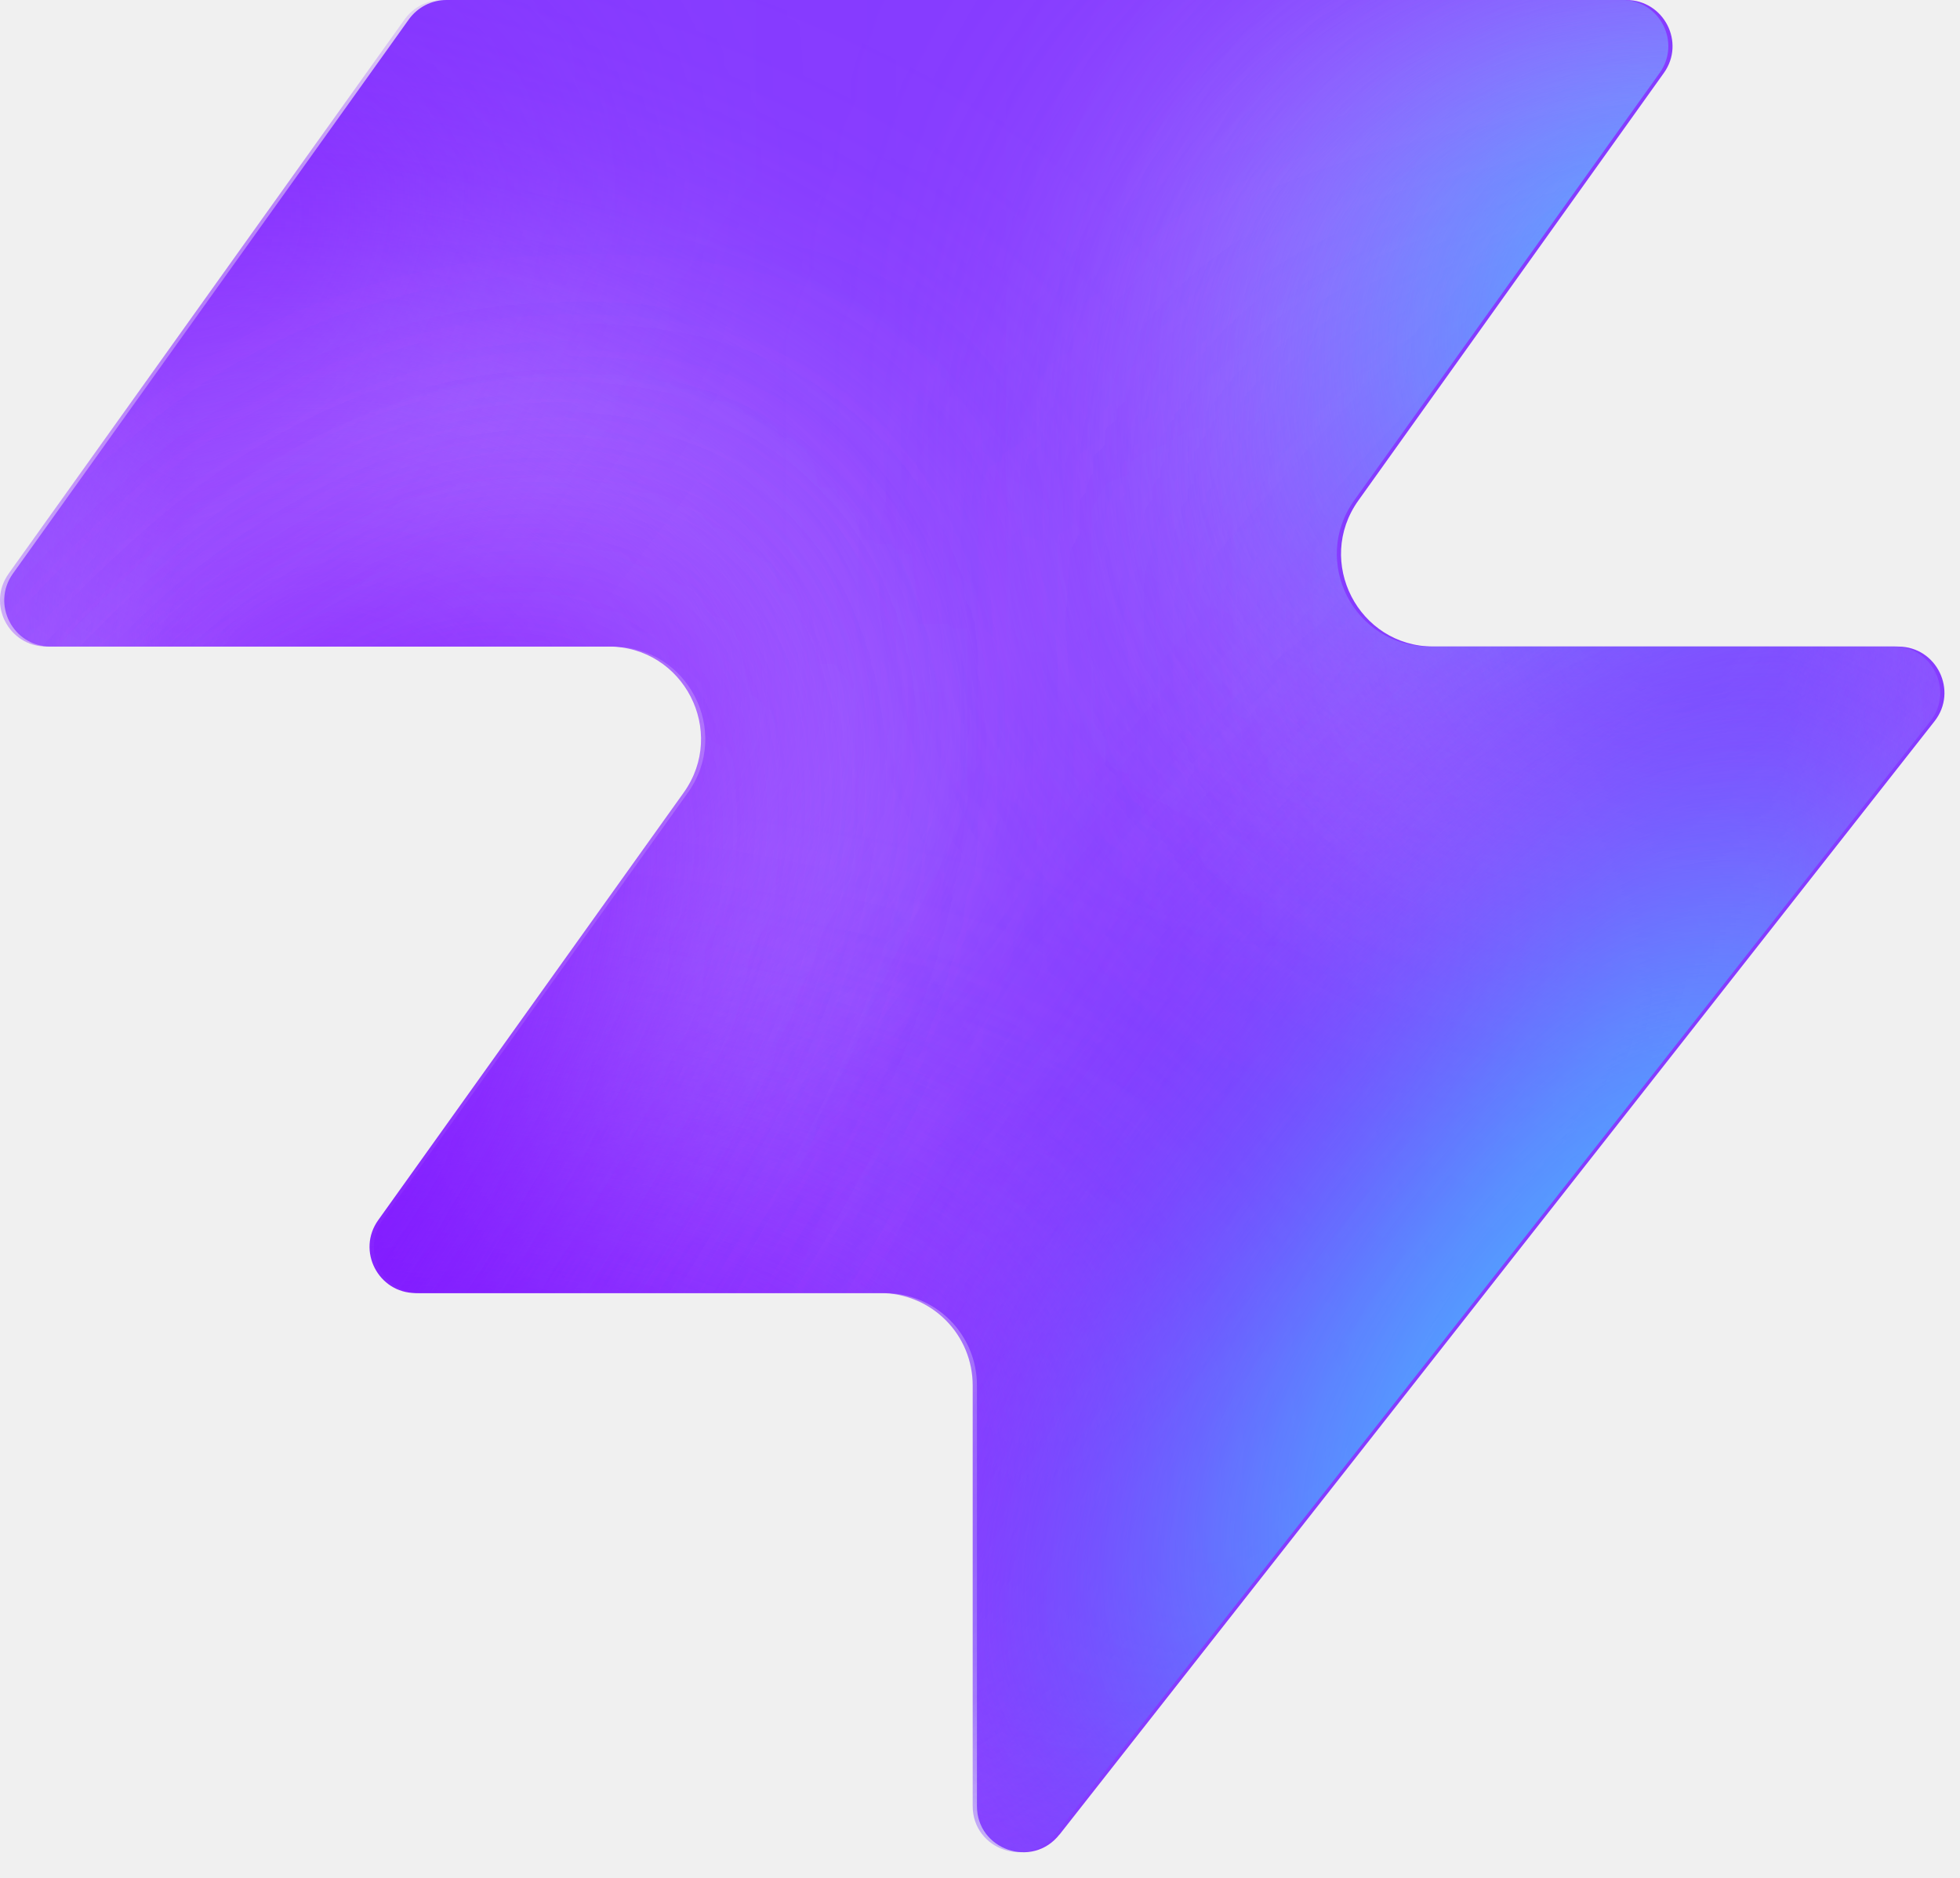
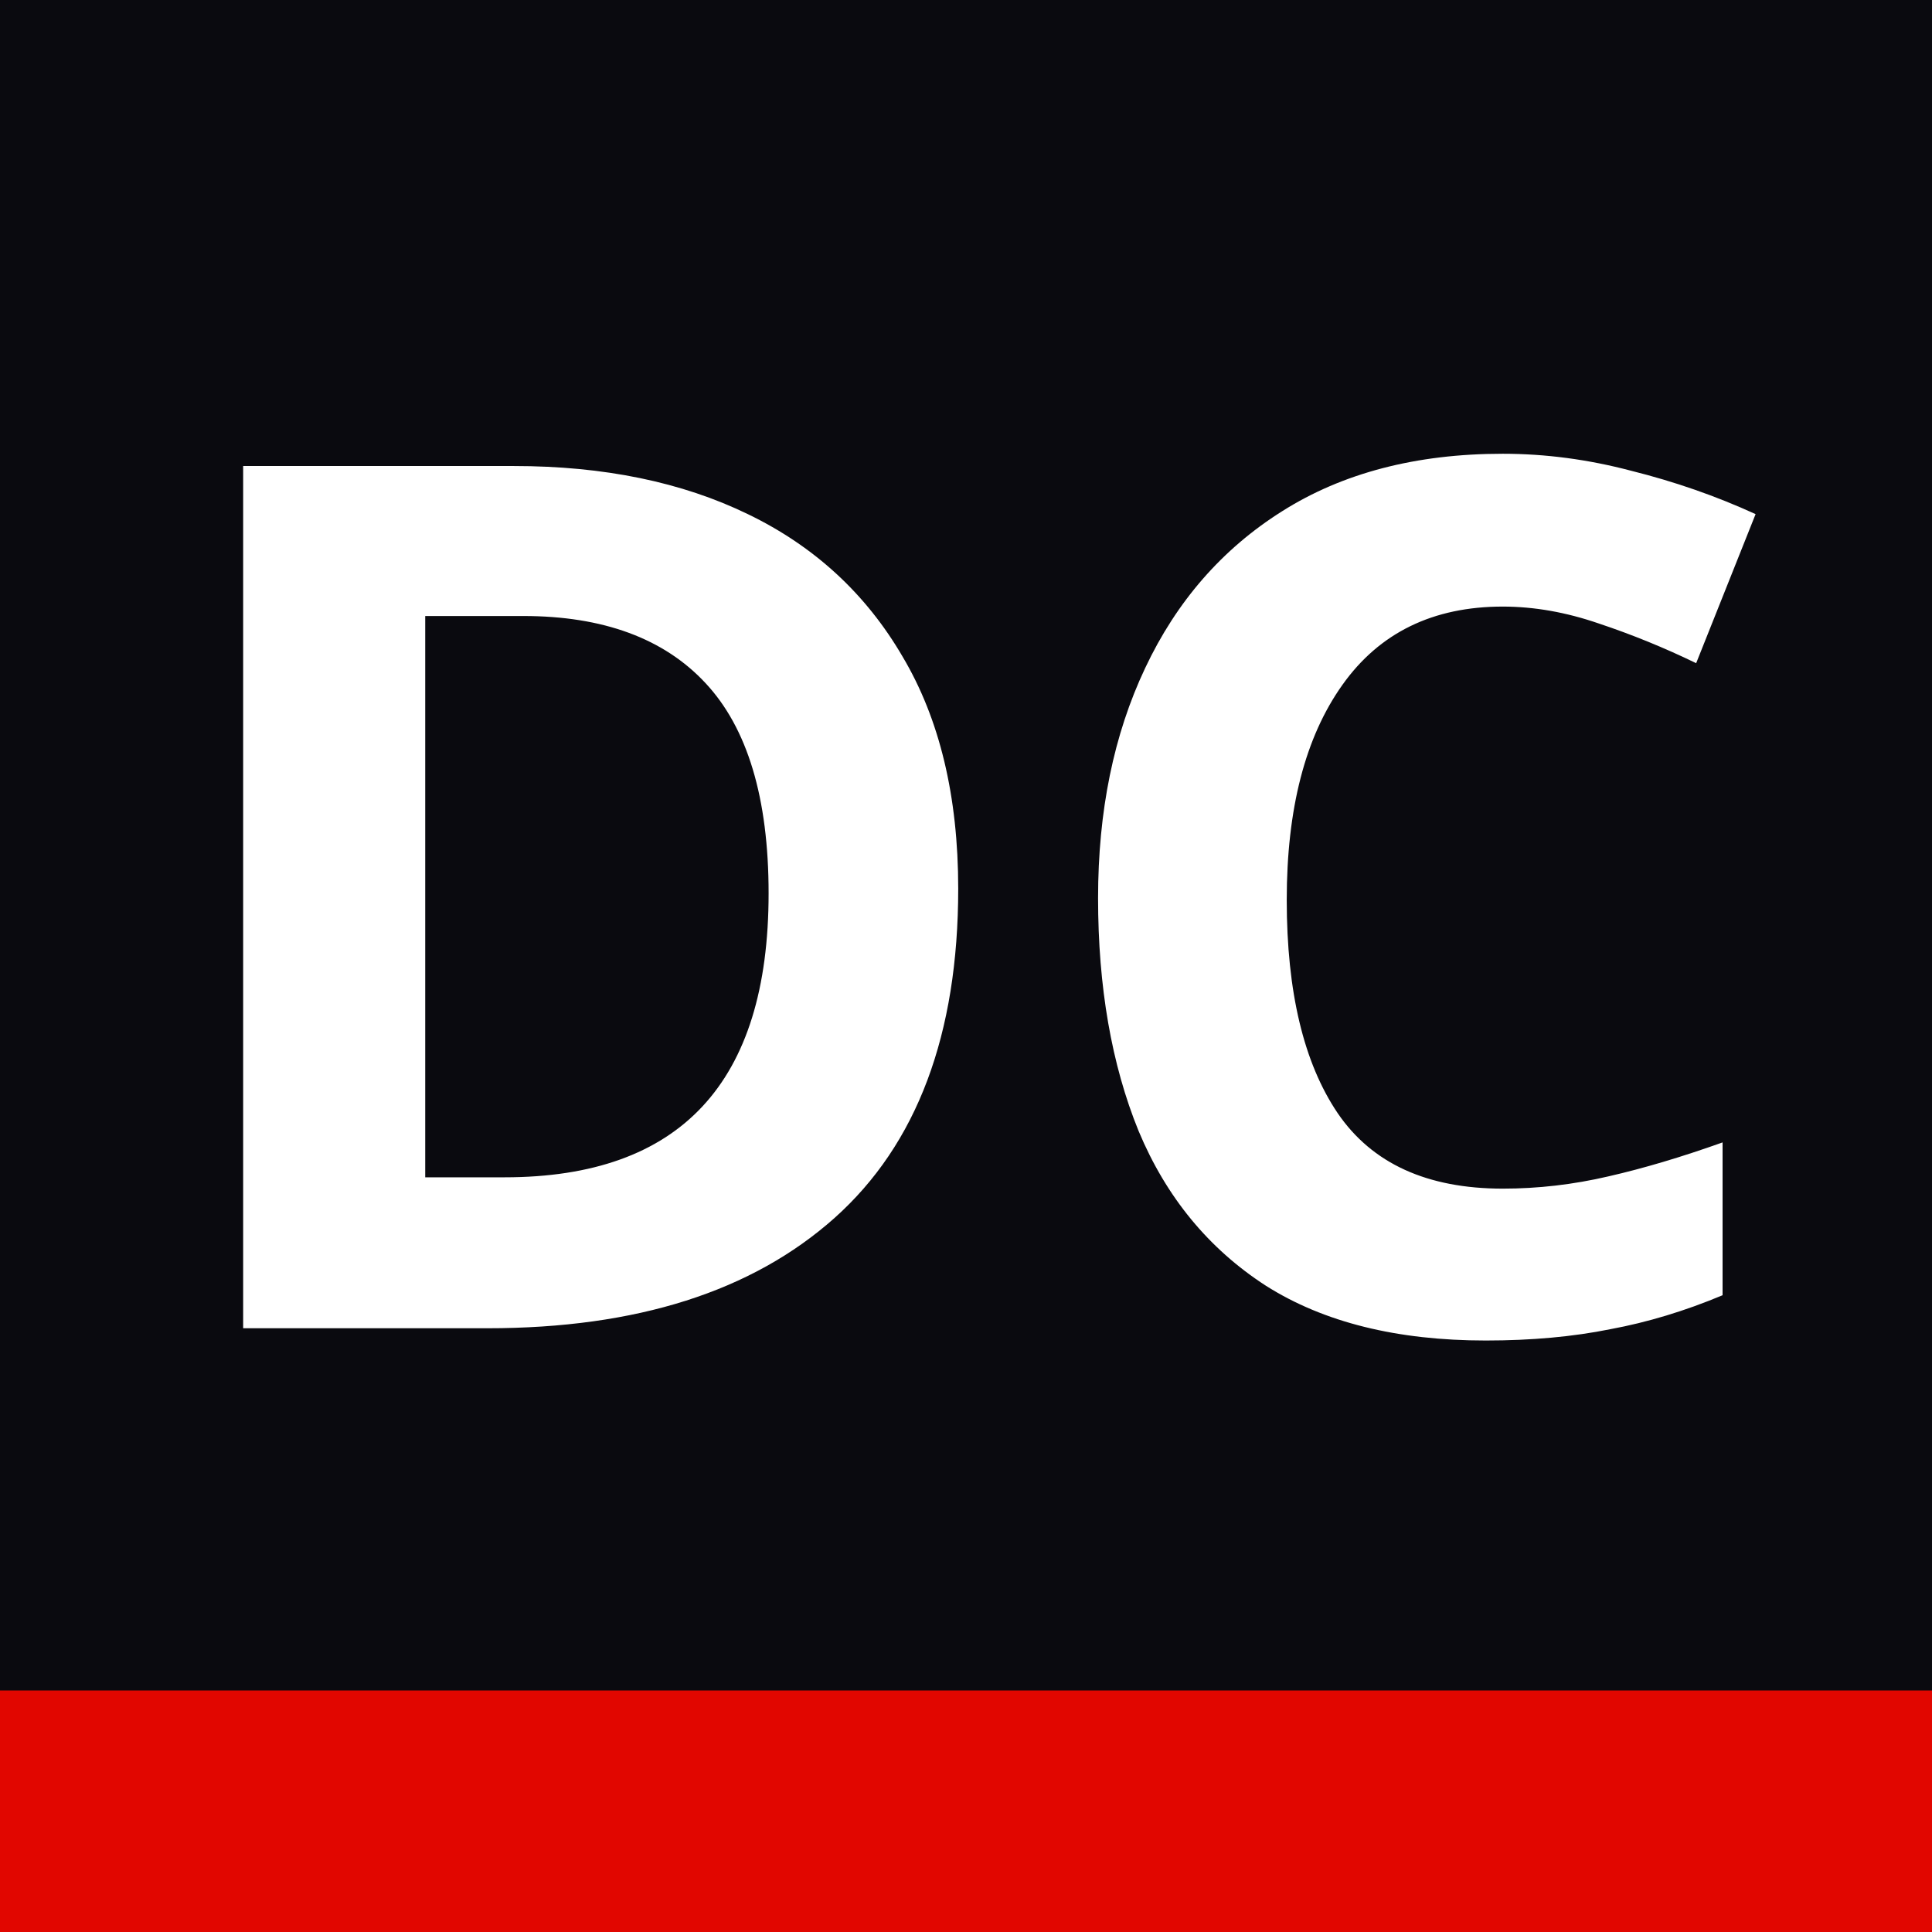
- <svg xmlns="http://www.w3.org/2000/svg" width="48" height="46" fill="none" viewBox="0 0 48 46">
-   <path fill="#863bff" d="M25.946 44.938c-.664.845-2.021.375-2.021-.698V33.937a2.26 2.26 0 0 0-2.262-2.262H10.287c-.92 0-1.456-1.04-.92-1.788l7.48-10.471c1.07-1.497 0-3.578-1.842-3.578H1.237c-.92 0-1.456-1.04-.92-1.788L10.013.474c.214-.297.556-.474.92-.474h28.894c.92 0 1.456 1.04.92 1.788l-7.48 10.471c-1.07 1.498 0 3.579 1.842 3.579h11.377c.943 0 1.473 1.088.89 1.83L25.947 44.94z" style="fill:#863bff;fill:color(display-p3 .525 .23 1);fill-opacity:1" />
-   <mask id="a" width="48" height="46" x="0" y="0" maskUnits="userSpaceOnUse" style="mask-type:alpha">
-     <path fill="#000" d="M25.842 44.938c-.664.844-2.021.375-2.021-.698V33.937a2.26 2.26 0 0 0-2.262-2.262H10.183c-.92 0-1.456-1.04-.92-1.788l7.48-10.471c1.07-1.498 0-3.579-1.842-3.579H1.133c-.92 0-1.456-1.04-.92-1.787L9.91.473c.214-.297.556-.474.92-.474h28.894c.92 0 1.456 1.04.92 1.788l-7.48 10.471c-1.07 1.498 0 3.578 1.842 3.578h11.377c.943 0 1.473 1.088.89 1.832L25.843 44.94z" style="fill:#000;fill-opacity:1" />
-   </mask>
-   <g mask="url(#a)">
-     <g filter="url(#b)">
-       <ellipse cx="5.508" cy="14.704" fill="#ede6ff" rx="5.508" ry="14.704" style="fill:#ede6ff;fill:color(display-p3 .927 .903 1);fill-opacity:1" transform="matrix(.00324 1 1 -.00324 -4.47 31.516)" />
-     </g>
-     <g filter="url(#c)">
-       <ellipse cx="10.399" cy="29.851" fill="#ede6ff" rx="10.399" ry="29.851" style="fill:#ede6ff;fill:color(display-p3 .927 .903 1);fill-opacity:1" transform="matrix(.00324 1 1 -.00324 -39.328 7.883)" />
-     </g>
-     <g filter="url(#d)">
-       <ellipse cx="5.508" cy="30.487" fill="#7e14ff" rx="5.508" ry="30.487" style="fill:#7e14ff;fill:color(display-p3 .492 .077 1);fill-opacity:1" transform="rotate(89.814 -25.913 -14.639)scale(1 -1)" />
-     </g>
-     <g filter="url(#e)">
-       <ellipse cx="5.508" cy="30.599" fill="#7e14ff" rx="5.508" ry="30.599" style="fill:#7e14ff;fill:color(display-p3 .492 .077 1);fill-opacity:1" transform="rotate(89.814 -32.644 -3.334)scale(1 -1)" />
-     </g>
-     <g filter="url(#f)">
-       <ellipse cx="5.508" cy="30.599" fill="#7e14ff" rx="5.508" ry="30.599" style="fill:#7e14ff;fill:color(display-p3 .492 .077 1);fill-opacity:1" transform="matrix(.00324 1 1 -.00324 -34.34 30.47)" />
-     </g>
-     <g filter="url(#g)">
-       <ellipse cx="14.072" cy="22.078" fill="#ede6ff" rx="14.072" ry="22.078" style="fill:#ede6ff;fill:color(display-p3 .927 .903 1);fill-opacity:1" transform="rotate(93.35 24.506 48.493)scale(-1 1)" />
-     </g>
-     <g filter="url(#h)">
-       <ellipse cx="3.47" cy="21.501" fill="#7e14ff" rx="3.47" ry="21.501" style="fill:#7e14ff;fill:color(display-p3 .492 .077 1);fill-opacity:1" transform="rotate(89.009 28.708 47.59)scale(-1 1)" />
-     </g>
-     <g filter="url(#i)">
-       <ellipse cx="3.47" cy="21.501" fill="#7e14ff" rx="3.47" ry="21.501" style="fill:#7e14ff;fill:color(display-p3 .492 .077 1);fill-opacity:1" transform="rotate(89.009 28.708 47.59)scale(-1 1)" />
-     </g>
-     <g filter="url(#j)">
-       <ellipse cx=".387" cy="8.972" fill="#7e14ff" rx="4.407" ry="29.108" style="fill:#7e14ff;fill:color(display-p3 .492 .077 1);fill-opacity:1" transform="rotate(39.51 .387 8.972)" />
-     </g>
-     <g filter="url(#k)">
-       <ellipse cx="47.523" cy="-6.092" fill="#7e14ff" rx="4.407" ry="29.108" style="fill:#7e14ff;fill:color(display-p3 .492 .077 1);fill-opacity:1" transform="rotate(37.892 47.523 -6.092)" />
-     </g>
-     <g filter="url(#l)">
-       <ellipse cx="41.412" cy="6.333" fill="#47bfff" rx="5.971" ry="9.665" style="fill:#47bfff;fill:color(display-p3 .28 .748 1);fill-opacity:1" transform="rotate(37.892 41.412 6.333)" />
-     </g>
-     <g filter="url(#m)">
-       <ellipse cx="-1.879" cy="38.332" fill="#7e14ff" rx="4.407" ry="29.108" style="fill:#7e14ff;fill:color(display-p3 .492 .077 1);fill-opacity:1" transform="rotate(37.892 -1.88 38.332)" />
-     </g>
-     <g filter="url(#n)">
-       <ellipse cx="-1.879" cy="38.332" fill="#7e14ff" rx="4.407" ry="29.108" style="fill:#7e14ff;fill:color(display-p3 .492 .077 1);fill-opacity:1" transform="rotate(37.892 -1.88 38.332)" />
-     </g>
-     <g filter="url(#o)">
-       <ellipse cx="35.651" cy="29.907" fill="#7e14ff" rx="4.407" ry="29.108" style="fill:#7e14ff;fill:color(display-p3 .492 .077 1);fill-opacity:1" transform="rotate(37.892 35.651 29.907)" />
-     </g>
-     <g filter="url(#p)">
-       <ellipse cx="38.418" cy="32.4" fill="#47bfff" rx="5.971" ry="15.297" style="fill:#47bfff;fill:color(display-p3 .28 .748 1);fill-opacity:1" transform="rotate(37.892 38.418 32.4)" />
-     </g>
-   </g>
-   <defs>
-     <filter id="b" width="60.045" height="41.654" x="-19.77" y="16.149" color-interpolation-filters="sRGB" filterUnits="userSpaceOnUse">
-       <feFlood flood-opacity="0" result="BackgroundImageFix" />
-       <feBlend in="SourceGraphic" in2="BackgroundImageFix" result="shape" />
-       <feGaussianBlur result="effect1_foregroundBlur_2002_17158" stdDeviation="7.659" />
-     </filter>
-     <filter id="c" width="90.34" height="51.437" x="-54.613" y="-7.533" color-interpolation-filters="sRGB" filterUnits="userSpaceOnUse">
-       <feFlood flood-opacity="0" result="BackgroundImageFix" />
-       <feBlend in="SourceGraphic" in2="BackgroundImageFix" result="shape" />
-       <feGaussianBlur result="effect1_foregroundBlur_2002_17158" stdDeviation="7.659" />
-     </filter>
-     <filter id="d" width="79.355" height="29.4" x="-49.64" y="2.03" color-interpolation-filters="sRGB" filterUnits="userSpaceOnUse">
-       <feFlood flood-opacity="0" result="BackgroundImageFix" />
-       <feBlend in="SourceGraphic" in2="BackgroundImageFix" result="shape" />
-       <feGaussianBlur result="effect1_foregroundBlur_2002_17158" stdDeviation="4.596" />
-     </filter>
-     <filter id="e" width="79.579" height="29.4" x="-45.045" y="20.029" color-interpolation-filters="sRGB" filterUnits="userSpaceOnUse">
-       <feFlood flood-opacity="0" result="BackgroundImageFix" />
-       <feBlend in="SourceGraphic" in2="BackgroundImageFix" result="shape" />
-       <feGaussianBlur result="effect1_foregroundBlur_2002_17158" stdDeviation="4.596" />
-     </filter>
-     <filter id="f" width="79.579" height="29.4" x="-43.513" y="21.178" color-interpolation-filters="sRGB" filterUnits="userSpaceOnUse">
-       <feFlood flood-opacity="0" result="BackgroundImageFix" />
-       <feBlend in="SourceGraphic" in2="BackgroundImageFix" result="shape" />
-       <feGaussianBlur result="effect1_foregroundBlur_2002_17158" stdDeviation="4.596" />
-     </filter>
-     <filter id="g" width="74.749" height="58.852" x="15.756" y="-17.901" color-interpolation-filters="sRGB" filterUnits="userSpaceOnUse">
-       <feFlood flood-opacity="0" result="BackgroundImageFix" />
-       <feBlend in="SourceGraphic" in2="BackgroundImageFix" result="shape" />
-       <feGaussianBlur result="effect1_foregroundBlur_2002_17158" stdDeviation="7.659" />
-     </filter>
-     <filter id="h" width="61.377" height="25.362" x="23.548" y="2.284" color-interpolation-filters="sRGB" filterUnits="userSpaceOnUse">
-       <feFlood flood-opacity="0" result="BackgroundImageFix" />
-       <feBlend in="SourceGraphic" in2="BackgroundImageFix" result="shape" />
-       <feGaussianBlur result="effect1_foregroundBlur_2002_17158" stdDeviation="4.596" />
-     </filter>
-     <filter id="i" width="61.377" height="25.362" x="23.548" y="2.284" color-interpolation-filters="sRGB" filterUnits="userSpaceOnUse">
-       <feFlood flood-opacity="0" result="BackgroundImageFix" />
-       <feBlend in="SourceGraphic" in2="BackgroundImageFix" result="shape" />
-       <feGaussianBlur result="effect1_foregroundBlur_2002_17158" stdDeviation="4.596" />
-     </filter>
-     <filter id="j" width="56.045" height="63.649" x="-27.636" y="-22.853" color-interpolation-filters="sRGB" filterUnits="userSpaceOnUse">
-       <feFlood flood-opacity="0" result="BackgroundImageFix" />
-       <feBlend in="SourceGraphic" in2="BackgroundImageFix" result="shape" />
-       <feGaussianBlur result="effect1_foregroundBlur_2002_17158" stdDeviation="4.596" />
-     </filter>
-     <filter id="k" width="54.814" height="64.646" x="20.116" y="-38.415" color-interpolation-filters="sRGB" filterUnits="userSpaceOnUse">
-       <feFlood flood-opacity="0" result="BackgroundImageFix" />
-       <feBlend in="SourceGraphic" in2="BackgroundImageFix" result="shape" />
-       <feGaussianBlur result="effect1_foregroundBlur_2002_17158" stdDeviation="4.596" />
-     </filter>
-     <filter id="l" width="33.541" height="35.313" x="24.641" y="-11.323" color-interpolation-filters="sRGB" filterUnits="userSpaceOnUse">
-       <feFlood flood-opacity="0" result="BackgroundImageFix" />
-       <feBlend in="SourceGraphic" in2="BackgroundImageFix" result="shape" />
-       <feGaussianBlur result="effect1_foregroundBlur_2002_17158" stdDeviation="4.596" />
-     </filter>
-     <filter id="m" width="54.814" height="64.646" x="-29.286" y="6.009" color-interpolation-filters="sRGB" filterUnits="userSpaceOnUse">
-       <feFlood flood-opacity="0" result="BackgroundImageFix" />
-       <feBlend in="SourceGraphic" in2="BackgroundImageFix" result="shape" />
-       <feGaussianBlur result="effect1_foregroundBlur_2002_17158" stdDeviation="4.596" />
-     </filter>
-     <filter id="n" width="54.814" height="64.646" x="-29.286" y="6.009" color-interpolation-filters="sRGB" filterUnits="userSpaceOnUse">
-       <feFlood flood-opacity="0" result="BackgroundImageFix" />
-       <feBlend in="SourceGraphic" in2="BackgroundImageFix" result="shape" />
-       <feGaussianBlur result="effect1_foregroundBlur_2002_17158" stdDeviation="4.596" />
-     </filter>
-     <filter id="o" width="54.814" height="64.646" x="8.244" y="-2.416" color-interpolation-filters="sRGB" filterUnits="userSpaceOnUse">
-       <feFlood flood-opacity="0" result="BackgroundImageFix" />
-       <feBlend in="SourceGraphic" in2="BackgroundImageFix" result="shape" />
-       <feGaussianBlur result="effect1_foregroundBlur_2002_17158" stdDeviation="4.596" />
-     </filter>
-     <filter id="p" width="39.409" height="43.623" x="18.713" y="10.588" color-interpolation-filters="sRGB" filterUnits="userSpaceOnUse">
-       <feFlood flood-opacity="0" result="BackgroundImageFix" />
-       <feBlend in="SourceGraphic" in2="BackgroundImageFix" result="shape" />
-       <feGaussianBlur result="effect1_foregroundBlur_2002_17158" stdDeviation="4.596" />
-     </filter>
-   </defs>
+ <svg xmlns="http://www.w3.org/2000/svg" viewBox="0 0 32 32" width="32" height="32">
+   <rect width="32" height="32" fill="#0a0a0f" />
+   <text x="16" y="22" font-family="Rajdhani, sans-serif" font-weight="bold" font-size="20" fill="#ffffff" text-anchor="middle">DC</text>
+   <rect x="0" y="28" width="32" height="4" fill="#e10600" />
</svg>
